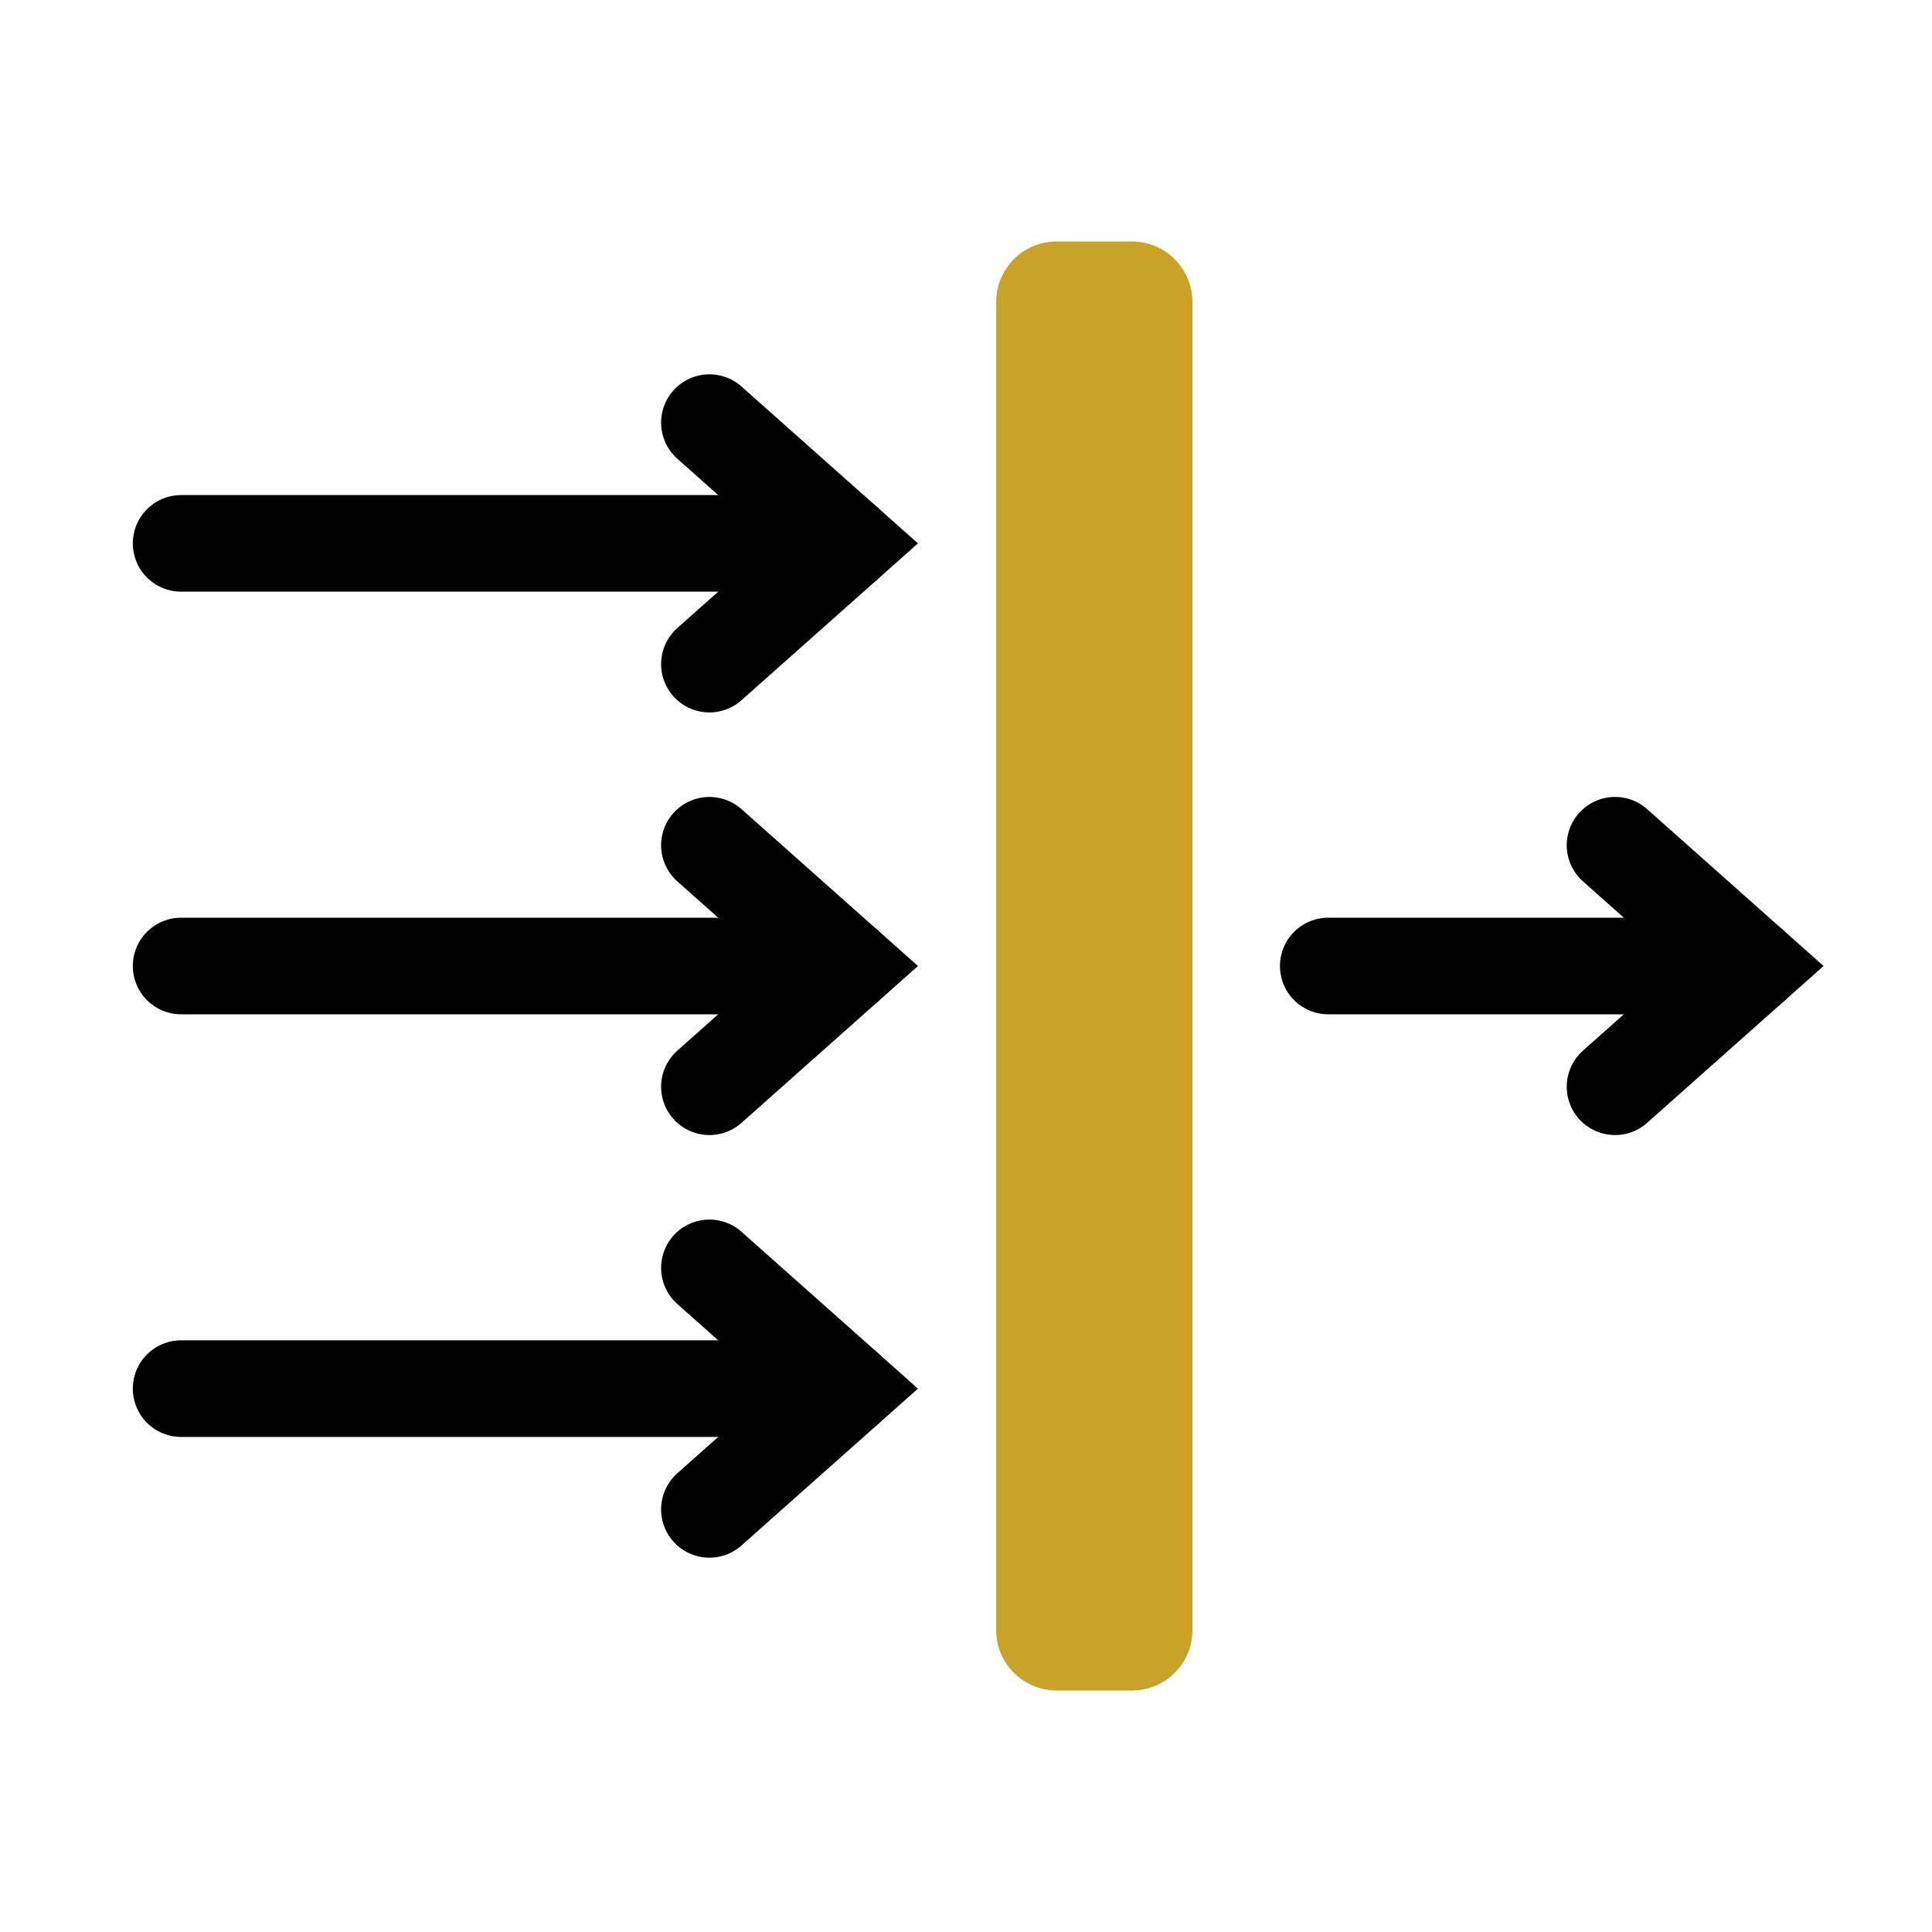
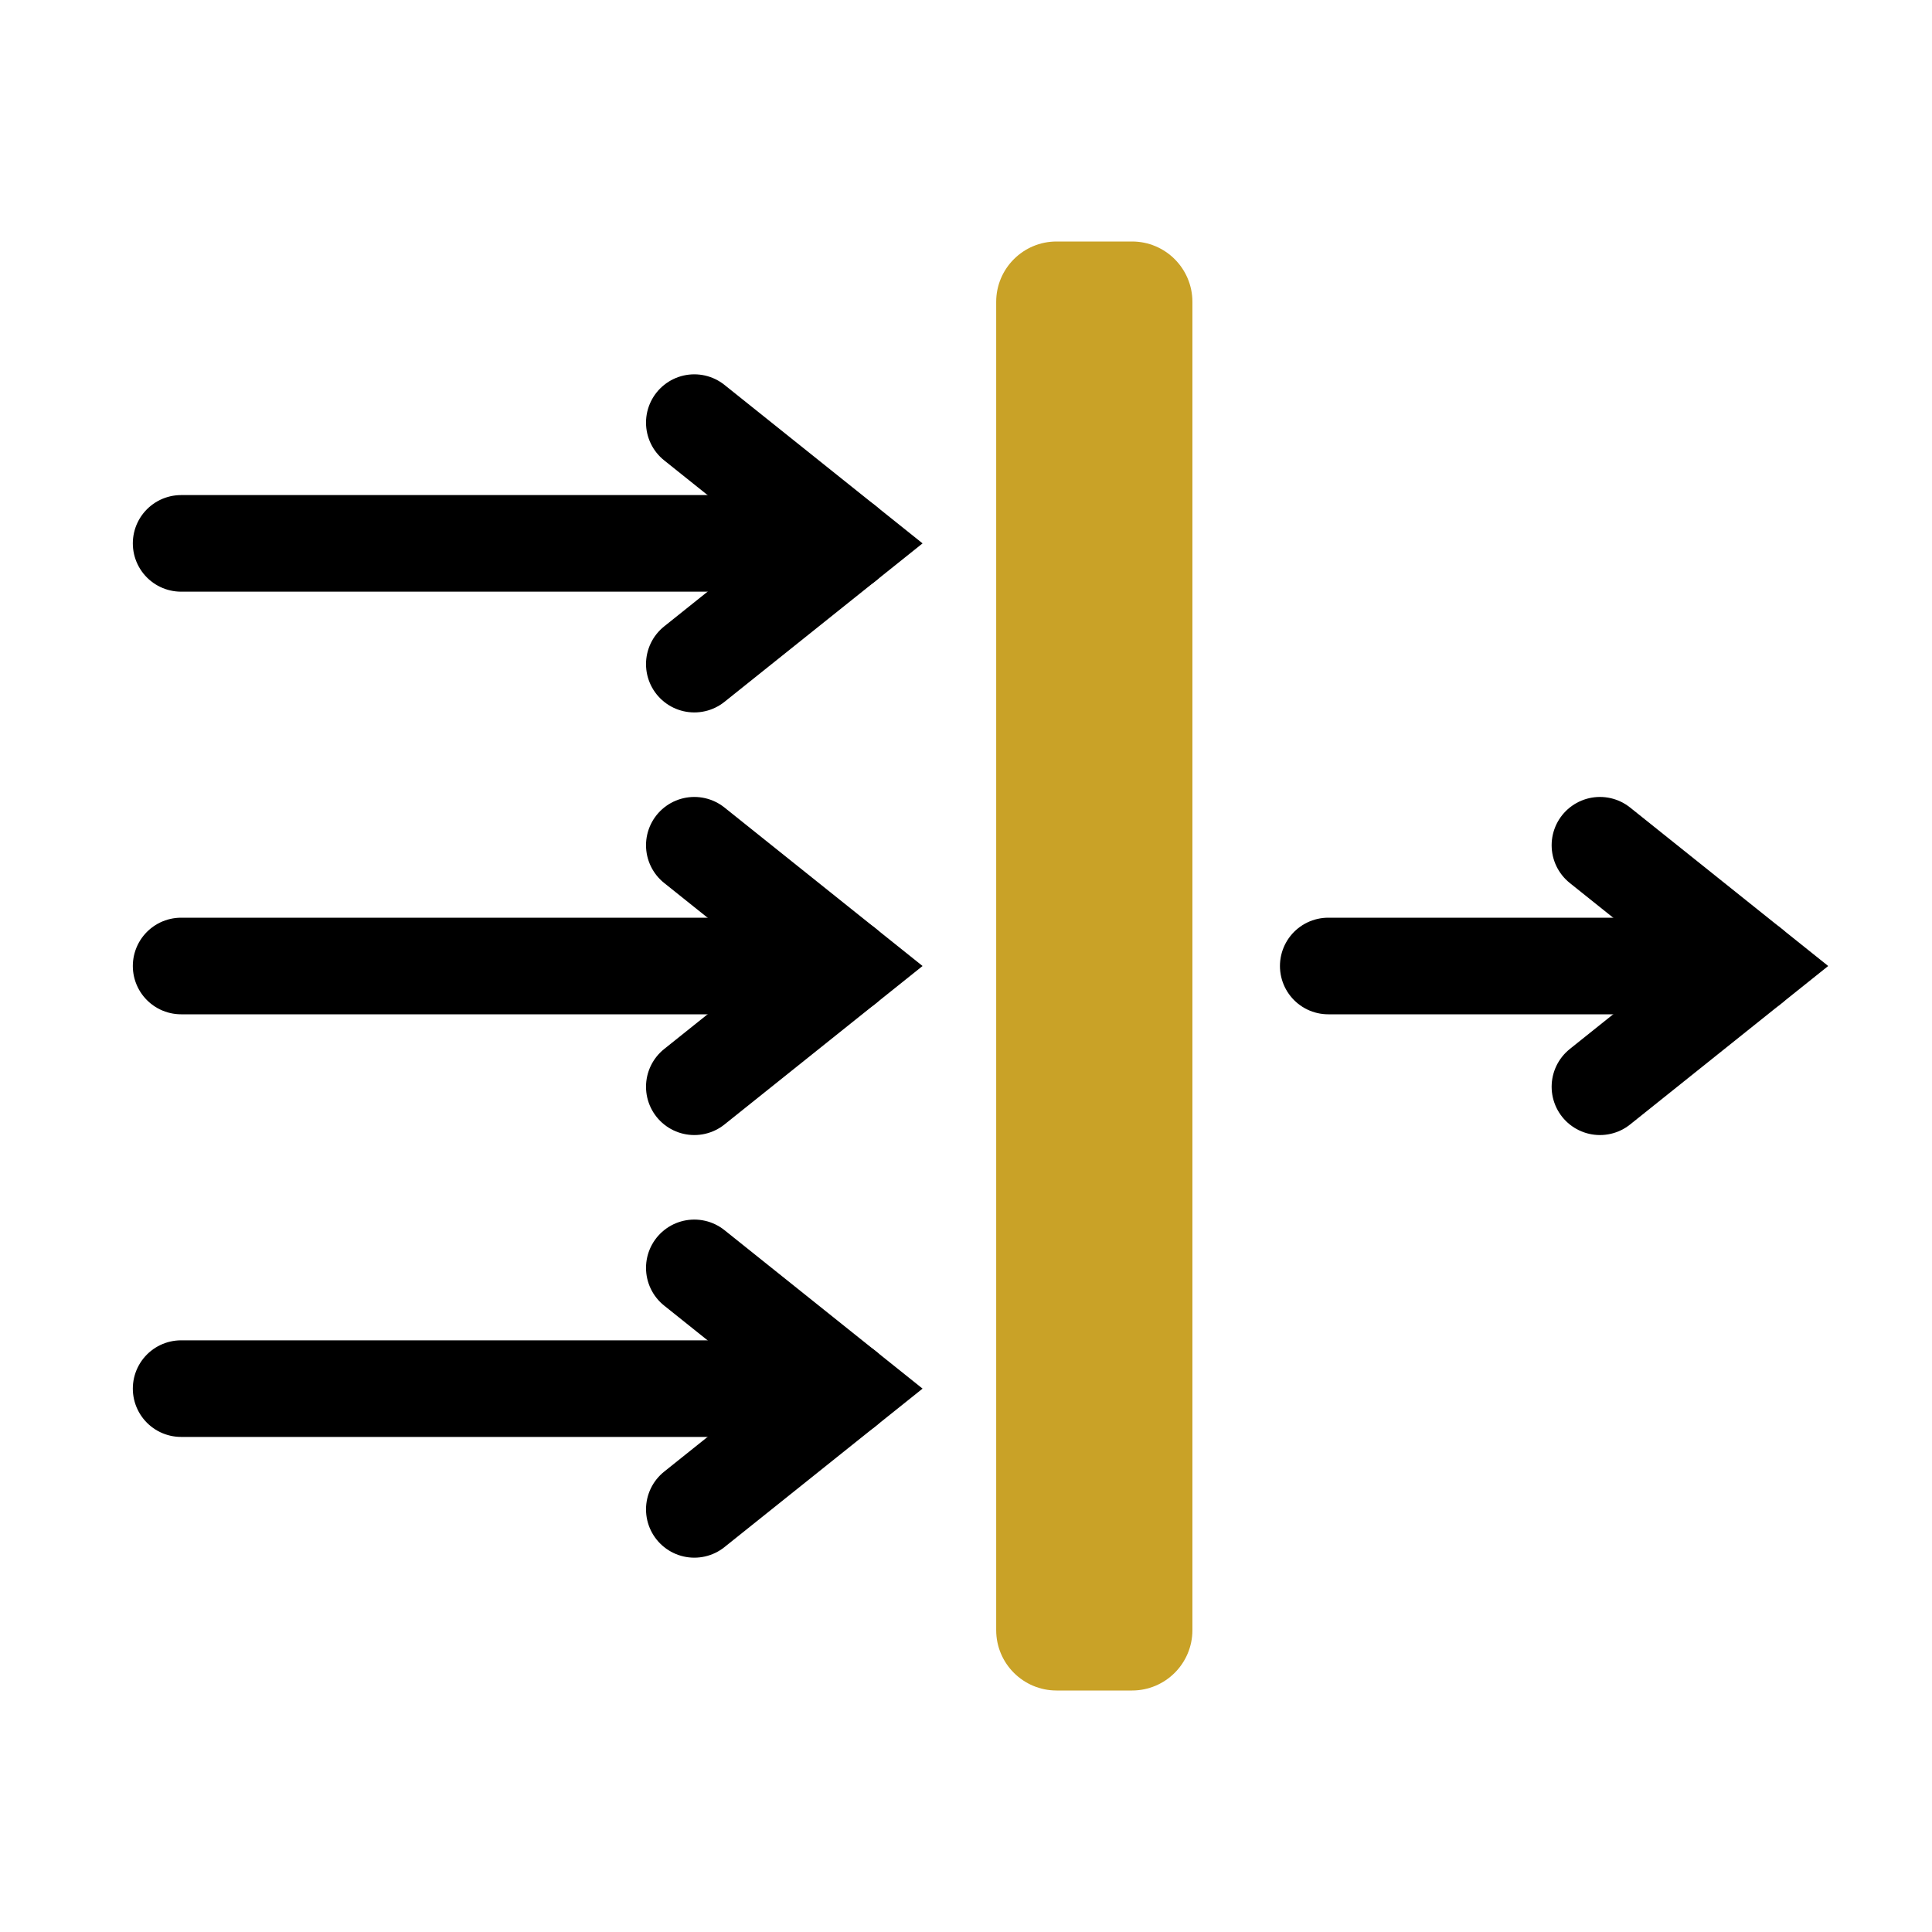
<svg xmlns="http://www.w3.org/2000/svg" viewBox="0 0 64 64" width="64" height="64" role="img" aria-label="can? — many front doors, one gate">
  <g stroke="currentColor" stroke-width="3.2" stroke-linecap="round" fill="none">
    <path d="M6 18 H28" />
    <path d="M6 32 H28" />
    <path d="M6 46 H28" />
-     <path d="M23.5 14 l4.5 4 -4.5 4" />
-     <path d="M23.5 28 l4.5 4 -4.5 4" />
-     <path d="M23.5 42 l4.5 4 -4.5 4" />
-     <path d="M44 32 H58" />
-     <path d="M53.5 28 l4.5 4 -4.5 4" />
+     <path d="M23 14 l5 4 -5 4" />
+     <path d="M23 28 l5 4 -5 4" />
+     <path d="M23 42 l5 4 -5 4" />
  </g>
  <rect x="33" y="8" width="6.5" height="48" rx="2" fill="#c9a227" />
+   <g stroke="currentColor" stroke-width="3.2" stroke-linecap="round" fill="none">
+     <path d="M44 32 H58" />
+     <path d="M53 28 l5 4 -5 4" />
+   </g>
</svg>
